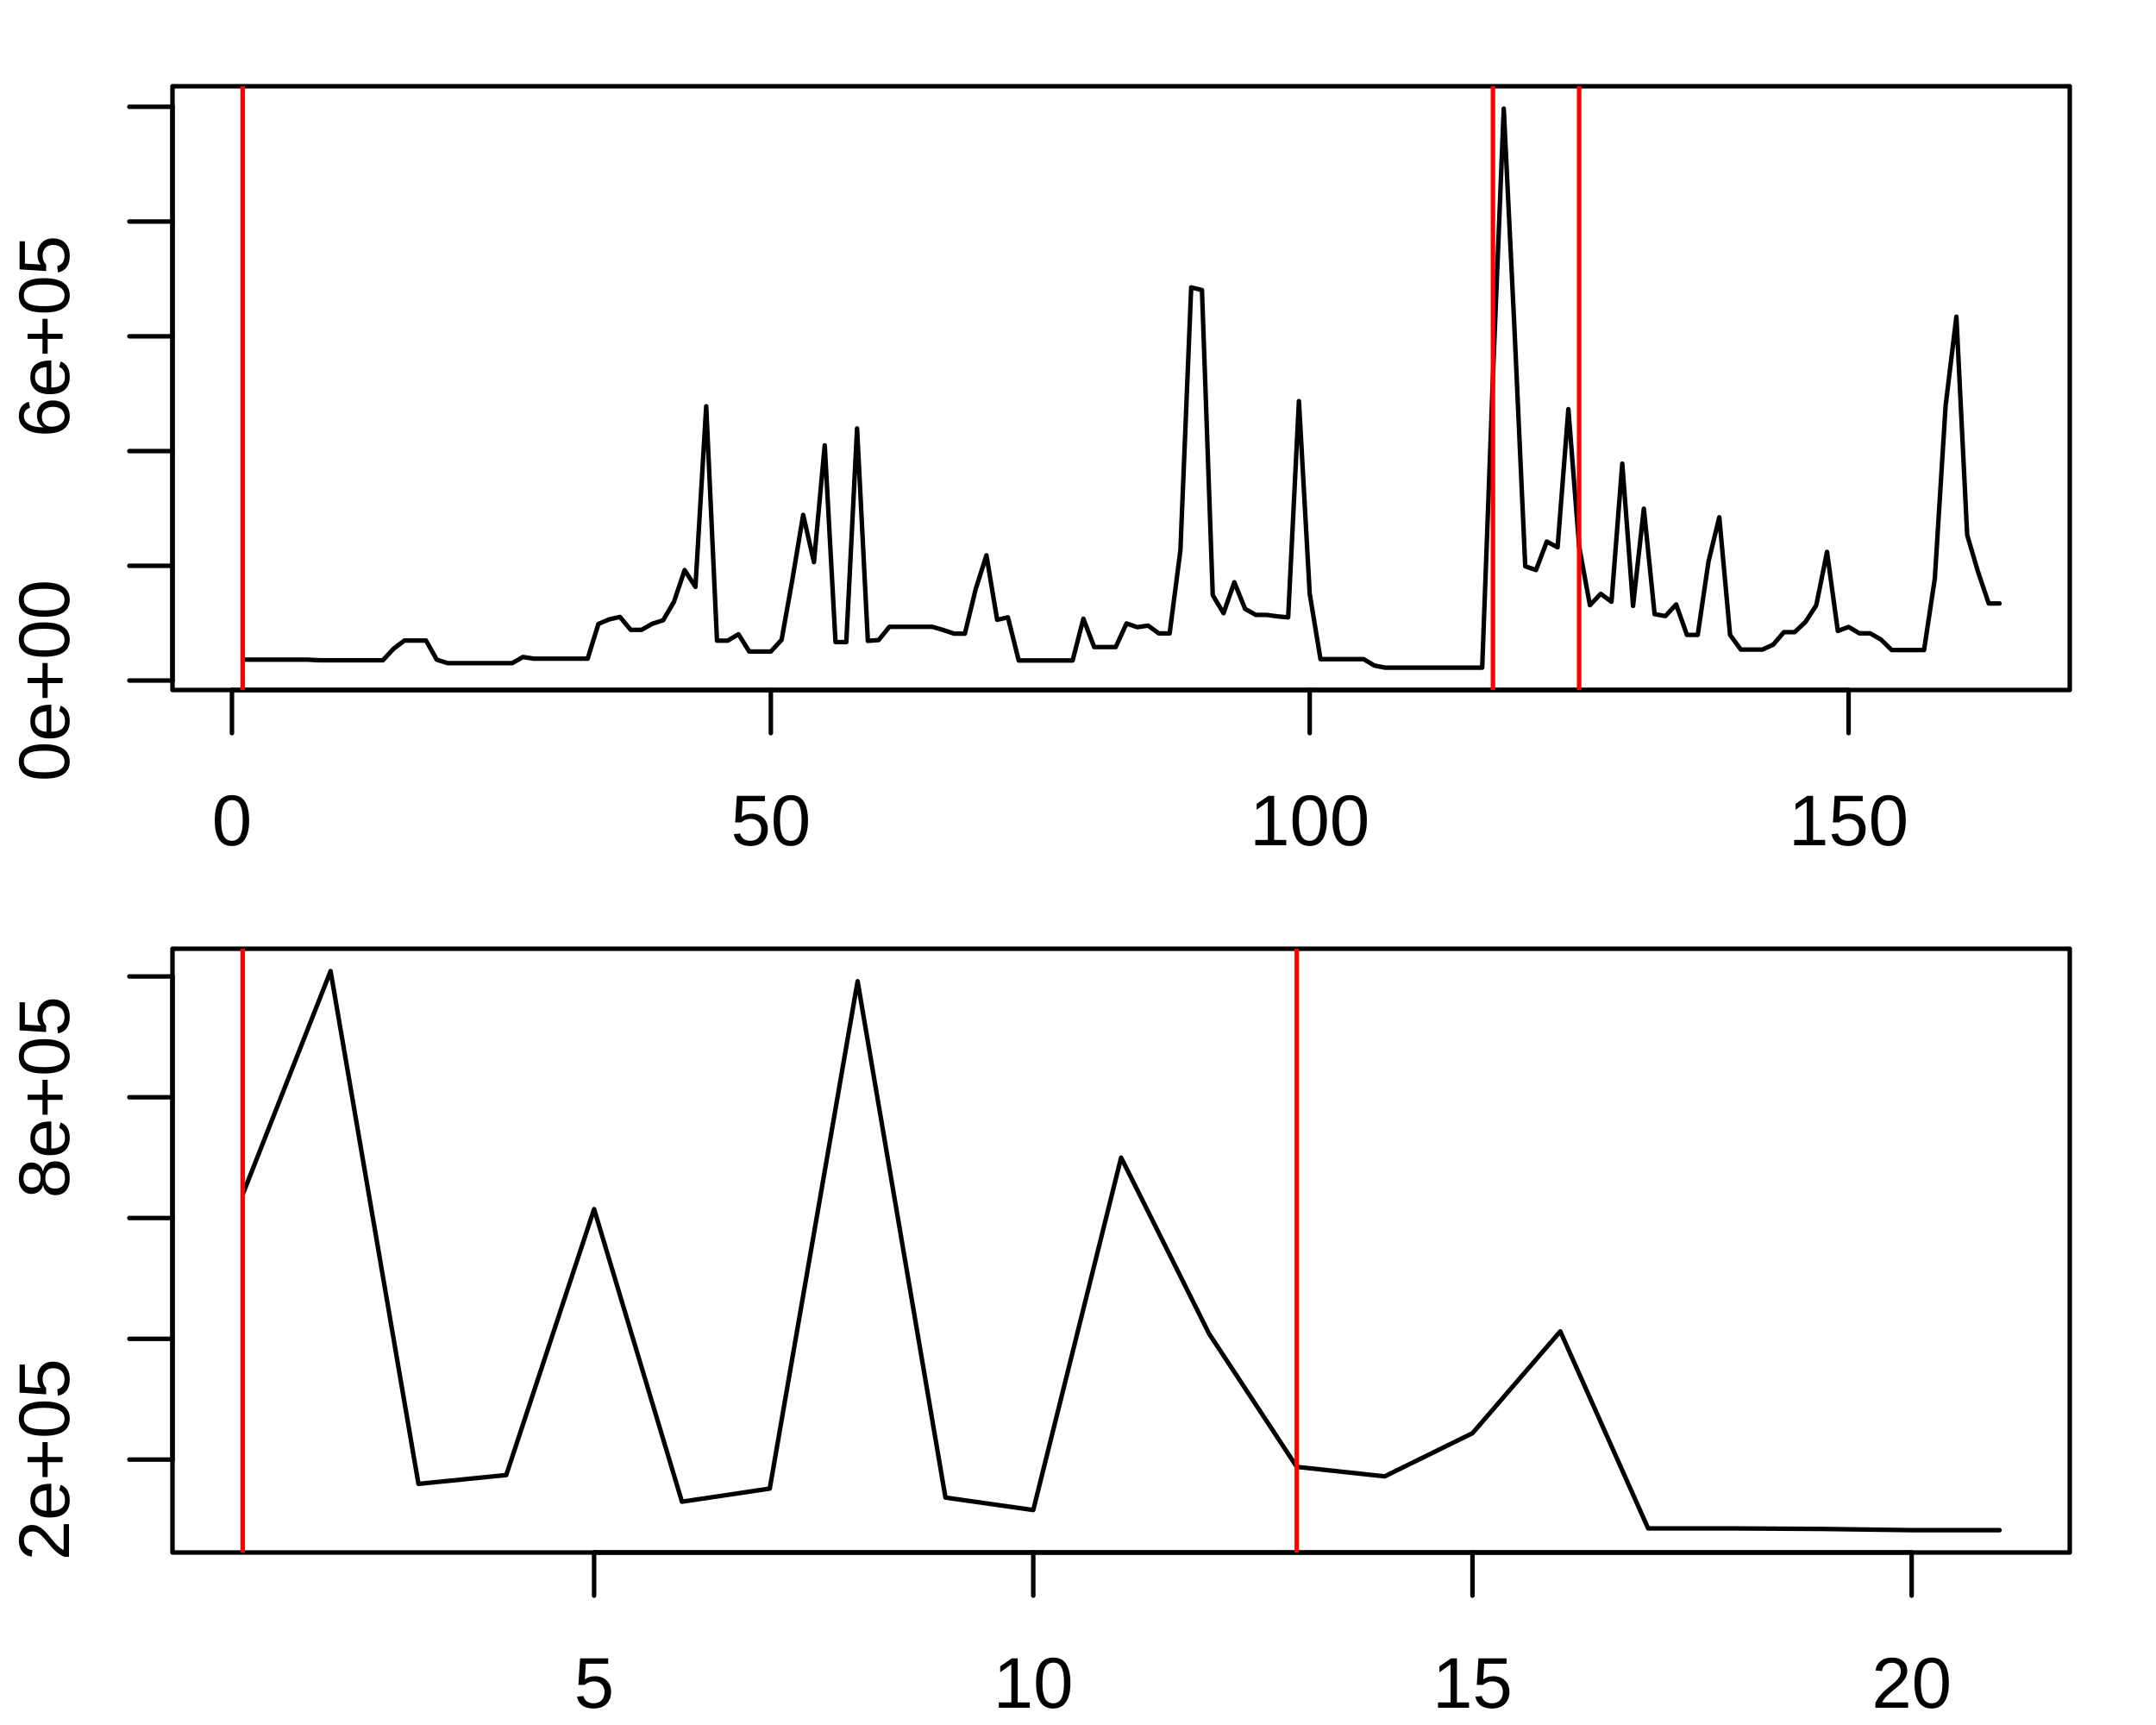
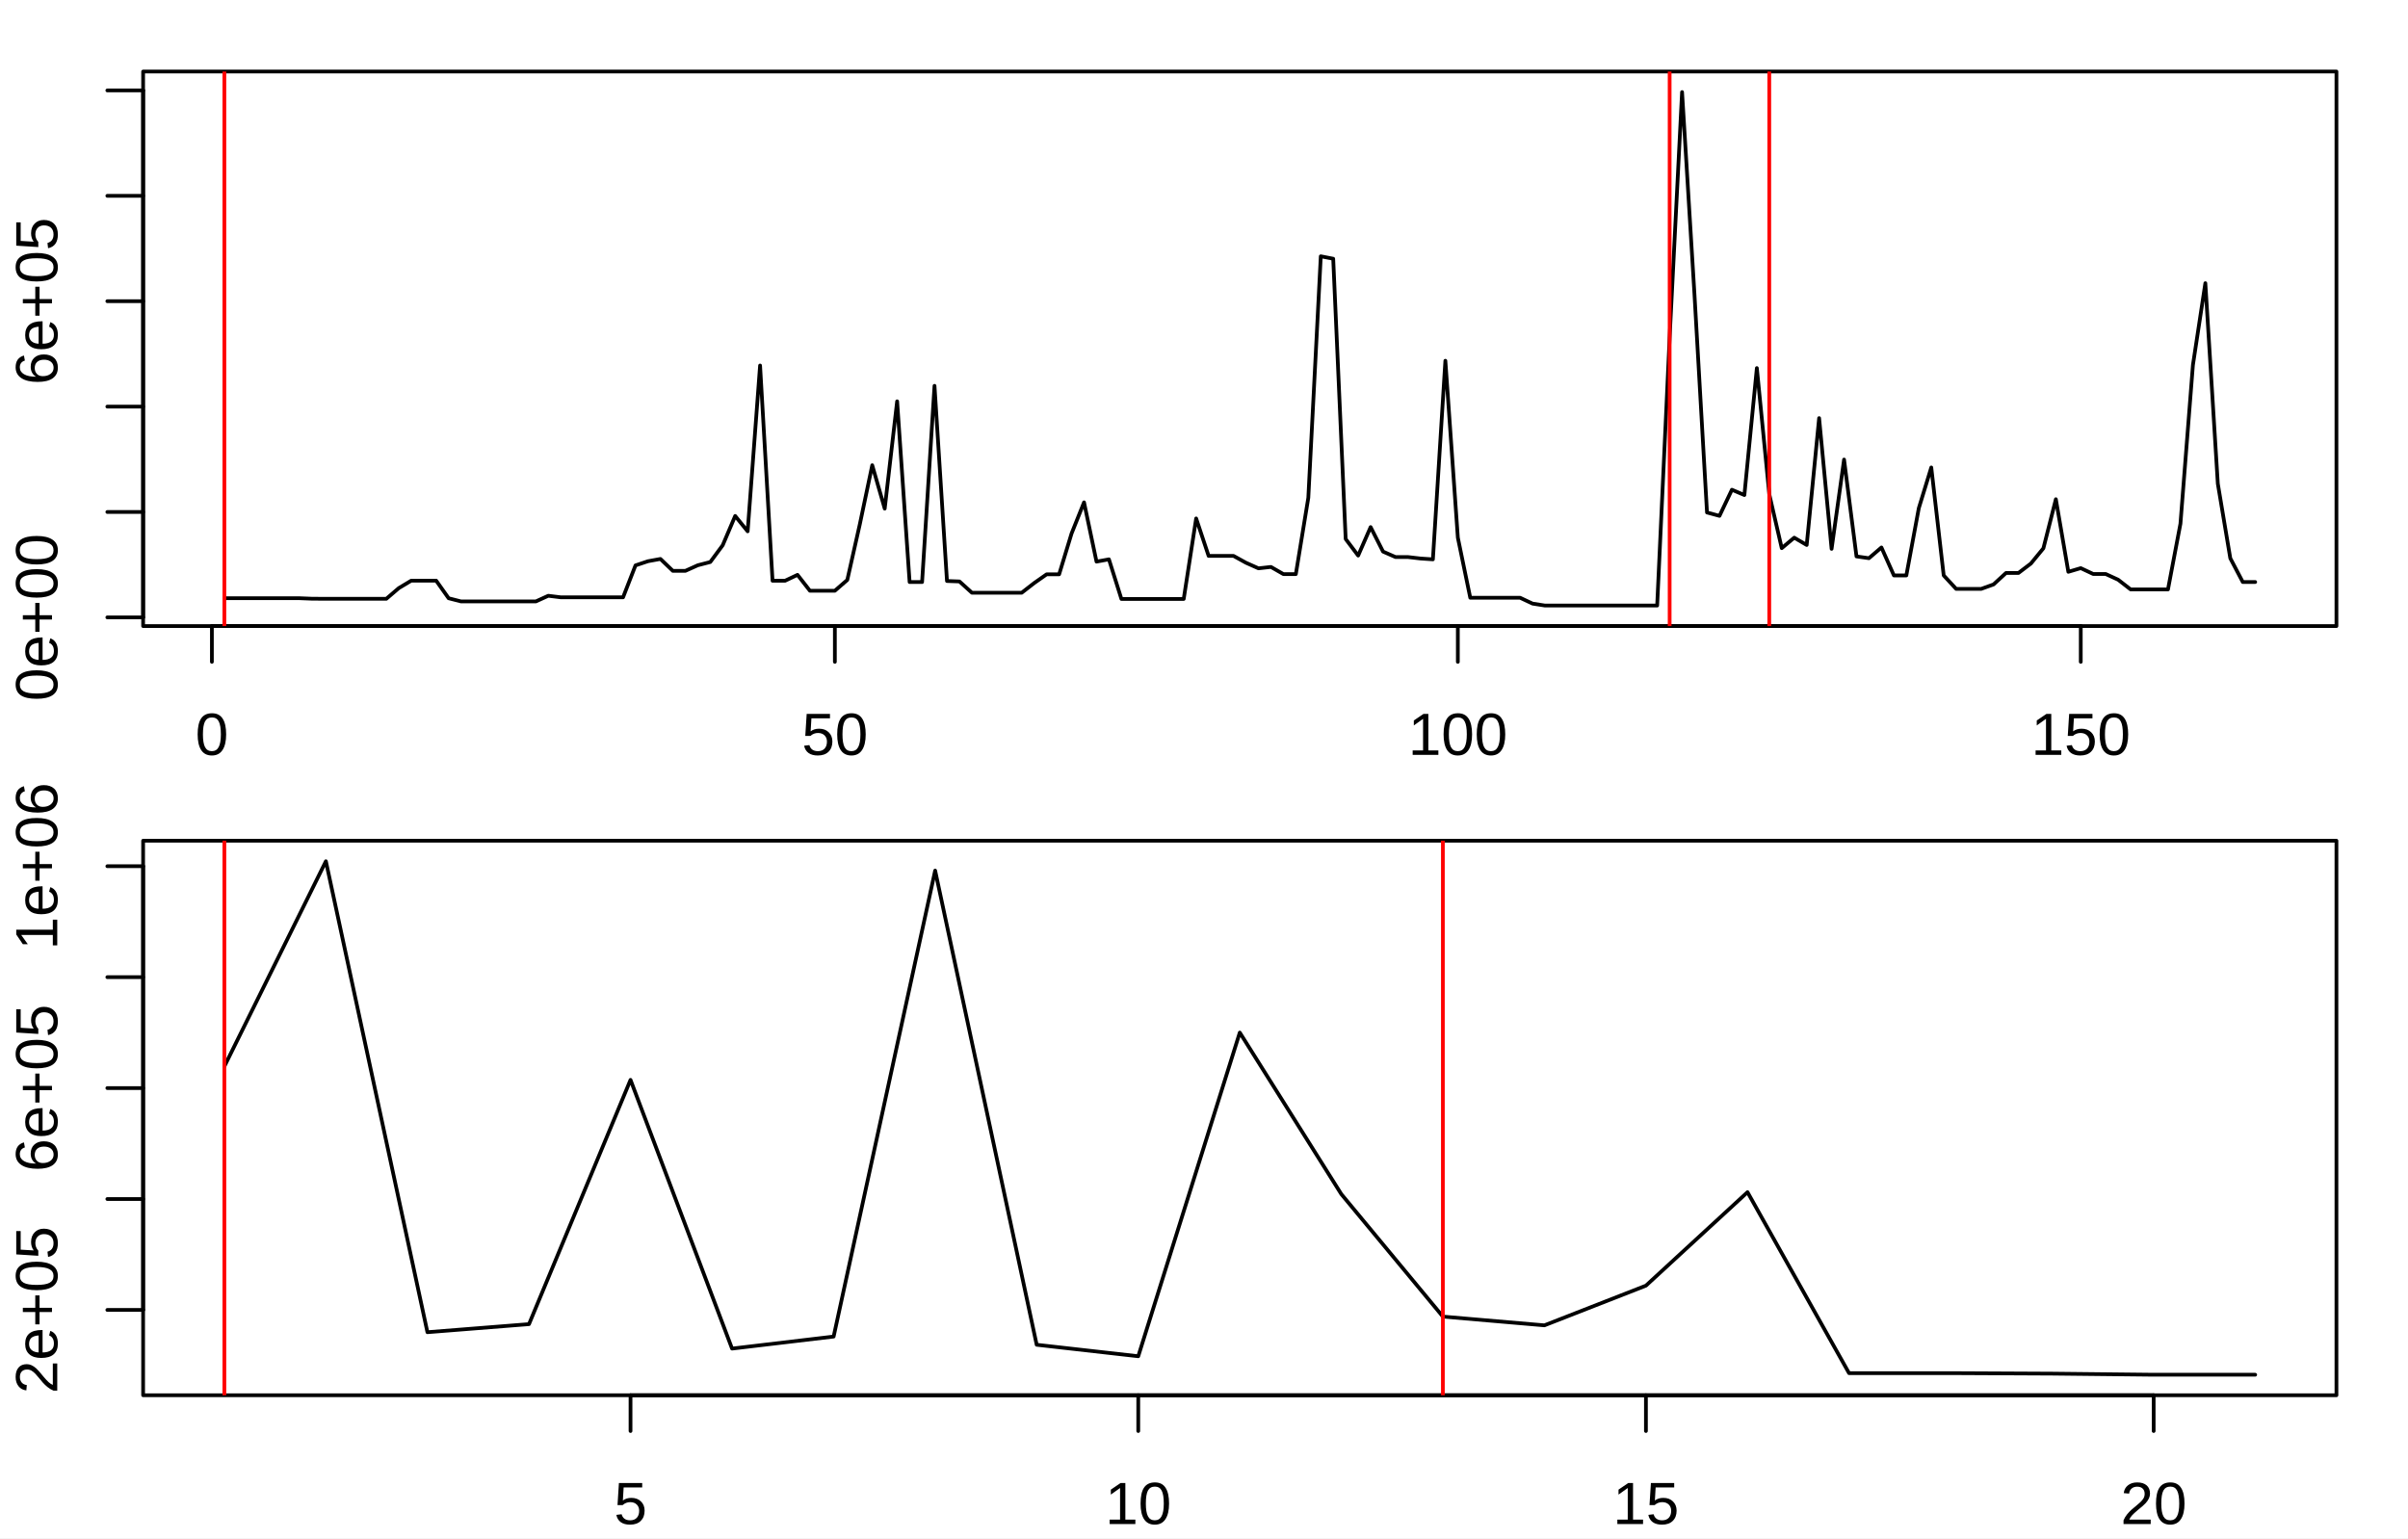
- <svg xmlns="http://www.w3.org/2000/svg" class="svglite" width="360.00pt" height="288.00pt" viewBox="0 0 360.00 288.00">
-   <defs>
-     <style type="text/css">
+ <svg xmlns="http://www.w3.org/2000/svg" width="484.56pt" height="309.60pt" viewBox="0 0 484.56 309.60">
+   <g class="svglite">
+     <defs>
+       <style type="text/css">
    .svglite line, .svglite polyline, .svglite polygon, .svglite path, .svglite rect, .svglite circle {
      fill: none;
      stroke: #000000;
      stroke-linecap: round;
      stroke-linejoin: round;
      stroke-miterlimit: 10.00;
    }
    .svglite text {
      white-space: pre;
    }
+     .svglite g.glyphgroup path {
+       fill: inherit;
+       stroke: none;
+     }
  </style>
-   </defs>
-   <rect width="100%" height="100%" style="stroke: none; fill: #FFFFFF;" />
-   <defs>
-     <clipPath id="cpMC4wMHwzNjAuMDB8MC4wMHwyODguMDA=">
-       <rect x="0.00" y="0.00" width="360.00" height="288.00" />
-     </clipPath>
-   </defs>
-   <g clip-path="url(#cpMC4wMHwzNjAuMDB8MC4wMHwyODguMDA=)">
+     </defs>
+     <rect width="100%" height="100%" style="stroke: none; fill: #FFFFFF;" />
+     <defs>
+       <clipPath id="cpMC4wMHw0ODQuNTZ8MC4wMHwzMDkuNjA=">
+         <rect x="0.00" y="0.00" width="484.56" height="309.60" />
+       </clipPath>
+     </defs>
+     <g clip-path="url(#cpMC4wMHw0ODQuNTZ8MC4wMHwzMDkuNjA=)">
</g>
-   <defs>
-     <clipPath id="cpMjguODB8MzQ1LjYwfDE0LjQwfDExNS4yMA==">
-       <rect x="28.80" y="14.40" width="316.80" height="100.80" />
-     </clipPath>
-   </defs>
-   <g clip-path="url(#cpMjguODB8MzQ1LjYwfDE0LjQwfDExNS4yMA==)">
-     <polyline points="40.53,110.13 42.33,110.13 44.13,110.13 45.93,110.13 47.73,110.13 49.53,110.13 51.33,110.13 53.13,110.23 54.93,110.24 56.73,110.24 58.53,110.24 60.33,110.24 62.13,110.24 63.93,110.24 65.73,108.30 67.53,106.94 69.33,106.94 71.13,106.94 72.93,110.14 74.73,110.72 76.53,110.72 78.32,110.72 80.12,110.72 81.92,110.72 83.72,110.72 85.52,110.72 87.32,109.69 89.12,109.97 90.92,109.97 92.72,109.97 94.52,109.97 96.32,109.97 98.12,109.97 99.92,104.17 101.72,103.41 103.52,103.00 105.32,105.16 107.12,105.16 108.92,104.14 110.72,103.56 112.52,100.51 114.32,95.18 116.12,97.98 117.92,67.83 119.72,106.96 121.51,106.96 123.31,105.89 125.11,108.78 126.91,108.78 128.71,108.78 130.51,106.82 132.31,96.74 134.11,85.96 135.91,93.85 137.71,74.35 139.51,107.20 141.31,107.20 143.11,71.53 144.91,107.00 146.71,106.86 148.51,104.65 150.31,104.65 152.11,104.65 153.91,104.65 155.71,104.65 157.51,105.19 159.31,105.79 161.11,105.79 162.91,98.38 164.71,92.71 166.50,103.48 168.30,103.07 170.10,110.27 171.90,110.27 173.70,110.27 175.50,110.27 177.30,110.27 179.10,110.27 180.90,103.30 182.70,108.03 184.50,108.03 186.30,108.03 188.10,104.09 189.90,104.71 191.70,104.45 193.50,105.75 195.30,105.75 197.10,91.89 198.90,47.98 200.70,48.43 202.50,99.37 204.30,102.38 206.10,97.21 207.90,101.66 209.69,102.66 211.49,102.66 213.29,102.91 215.09,103.07 216.89,66.97 218.69,99.12 220.49,110.05 222.29,110.05 224.09,110.05 225.89,110.05 227.69,110.05 229.49,111.12 231.29,111.47 233.09,111.47 234.89,111.47 236.69,111.47 238.49,111.47 240.29,111.47 242.09,111.47 243.89,111.47 245.69,111.47 247.49,111.47 249.29,62.72 251.09,18.13 252.89,55.11 254.68,94.55 256.48,95.17 258.28,90.42 260.08,91.38 261.88,68.31 263.68,91.24 265.48,101.04 267.28,99.14 269.08,100.46 270.88,77.40 272.68,101.16 274.48,84.93 276.28,102.54 278.08,102.86 279.88,100.92 281.68,106.00 283.48,106.00 285.28,93.76 287.08,86.36 288.88,106.00 290.68,108.45 292.48,108.45 294.28,108.45 296.08,107.63 297.87,105.54 299.67,105.54 301.47,103.83 303.27,101.06 305.07,92.14 306.87,105.34 308.67,104.67 310.47,105.74 312.27,105.74 314.07,106.77 315.87,108.53 317.67,108.53 319.47,108.53 321.27,108.53 323.07,96.58 324.87,67.74 326.67,52.87 328.47,89.32 330.27,95.43 332.07,100.75 333.87,100.75 " style="stroke-width: 0.75;" />
-   </g>
-   <g clip-path="url(#cpMC4wMHwzNjAuMDB8MC4wMHwyODguMDA=)">
-     <line x1="38.73" y1="115.20" x2="308.67" y2="115.20" style="stroke-width: 0.75;" />
-     <line x1="38.73" y1="115.20" x2="38.73" y2="122.40" style="stroke-width: 0.75;" />
-     <line x1="128.71" y1="115.20" x2="128.71" y2="122.40" style="stroke-width: 0.75;" />
-     <line x1="218.69" y1="115.20" x2="218.69" y2="122.40" style="stroke-width: 0.75;" />
-     <line x1="308.67" y1="115.20" x2="308.67" y2="122.40" style="stroke-width: 0.75;" />
-     <text x="38.73" y="141.12" text-anchor="middle" style="font-size: 12.00px; font-family: &quot;Arial&quot;;" textLength="6.67px" lengthAdjust="spacingAndGlyphs">0</text>
-     <text x="128.71" y="141.12" text-anchor="middle" style="font-size: 12.00px; font-family: &quot;Arial&quot;;" textLength="13.35px" lengthAdjust="spacingAndGlyphs">50</text>
-     <text x="218.69" y="141.12" text-anchor="middle" style="font-size: 12.00px; font-family: &quot;Arial&quot;;" textLength="20.02px" lengthAdjust="spacingAndGlyphs">100</text>
-     <text x="308.67" y="141.12" text-anchor="middle" style="font-size: 12.00px; font-family: &quot;Arial&quot;;" textLength="20.02px" lengthAdjust="spacingAndGlyphs">150</text>
-     <line x1="28.80" y1="113.62" x2="28.80" y2="17.83" style="stroke-width: 0.75;" />
-     <line x1="28.80" y1="113.62" x2="21.60" y2="113.62" style="stroke-width: 0.75;" />
-     <line x1="28.80" y1="94.46" x2="21.60" y2="94.46" style="stroke-width: 0.75;" />
-     <line x1="28.80" y1="75.31" x2="21.60" y2="75.31" style="stroke-width: 0.75;" />
-     <line x1="28.80" y1="56.15" x2="21.60" y2="56.15" style="stroke-width: 0.75;" />
-     <line x1="28.80" y1="36.99" x2="21.60" y2="36.99" style="stroke-width: 0.75;" />
-     <line x1="28.80" y1="17.83" x2="21.60" y2="17.83" style="stroke-width: 0.75;" />
-     <text transform="translate(11.52,113.62) rotate(-90)" text-anchor="middle" style="font-size: 12.00px; font-family: &quot;Arial&quot;;" textLength="33.71px" lengthAdjust="spacingAndGlyphs">0e+00</text>
-     <text transform="translate(11.52,56.15) rotate(-90)" text-anchor="middle" style="font-size: 12.00px; font-family: &quot;Arial&quot;;" textLength="33.71px" lengthAdjust="spacingAndGlyphs">6e+05</text>
-     <polygon points="28.80,115.20 345.60,115.20 345.60,14.40 28.80,14.40 " style="stroke-width: 0.75;" />
-   </g>
-   <defs>
-     <clipPath id="cpMC4wMHwzNjAuMDB8MC4wMHwxNDQuMDA=">
-       <rect x="0.00" y="0.00" width="360.00" height="144.00" />
-     </clipPath>
-   </defs>
-   <g clip-path="url(#cpMC4wMHwzNjAuMDB8MC4wMHwxNDQuMDA=)">
-     <text x="187.20" y="169.92" text-anchor="middle" style="font-size: 12.00px; font-family: &quot;Arial&quot;;" textLength="29.36px" lengthAdjust="spacingAndGlyphs">Index</text>
-     <text transform="translate(-17.28,64.80) rotate(-90)" text-anchor="middle" style="font-size: 12.00px; font-family: &quot;Arial&quot;;" textLength="32.02px" lengthAdjust="spacingAndGlyphs">series</text>
-   </g>
-   <g clip-path="url(#cpMjguODB8MzQ1LjYwfDE0LjQwfDExNS4yMA==)">
-     <line x1="263.68" y1="115.20" x2="263.68" y2="14.40" style="stroke-width: 0.75; stroke: #FF0000;" />
-     <line x1="249.29" y1="115.20" x2="249.29" y2="14.40" style="stroke-width: 0.75; stroke: #FF0000;" />
-     <line x1="40.53" y1="115.20" x2="40.53" y2="14.40" style="stroke-width: 0.75; stroke: #FF0000;" />
-   </g>
-   <defs>
-     <clipPath id="cpMjguODB8MzQ1LjYwfDE1OC40MHwyNTkuMjA=">
-       <rect x="28.80" y="158.40" width="316.80" height="100.80" />
-     </clipPath>
-   </defs>
-   <g clip-path="url(#cpMjguODB8MzQ1LjYwfDE1OC40MHwyNTkuMjA=)">
-     <polyline points="40.53,199.42 55.20,162.13 69.87,247.74 84.53,246.27 99.20,201.87 113.87,250.72 128.53,248.53 143.20,163.83 157.87,250.03 172.53,252.11 187.20,193.27 201.87,222.64 216.53,244.90 231.20,246.49 245.87,239.28 260.53,222.28 275.20,255.18 289.87,255.18 304.53,255.27 319.20,255.47 333.87,255.47 " style="stroke-width: 0.75;" />
-   </g>
-   <g clip-path="url(#cpMC4wMHwzNjAuMDB8MC4wMHwyODguMDA=)">
-     <line x1="99.20" y1="259.20" x2="319.20" y2="259.20" style="stroke-width: 0.75;" />
-     <line x1="99.20" y1="259.20" x2="99.20" y2="266.40" style="stroke-width: 0.75;" />
-     <line x1="172.53" y1="259.20" x2="172.53" y2="266.40" style="stroke-width: 0.75;" />
-     <line x1="245.87" y1="259.20" x2="245.87" y2="266.40" style="stroke-width: 0.75;" />
-     <line x1="319.20" y1="259.20" x2="319.20" y2="266.40" style="stroke-width: 0.75;" />
-     <text x="99.20" y="285.12" text-anchor="middle" style="font-size: 12.00px; font-family: &quot;Arial&quot;;" textLength="6.67px" lengthAdjust="spacingAndGlyphs">5</text>
-     <text x="172.53" y="285.12" text-anchor="middle" style="font-size: 12.00px; font-family: &quot;Arial&quot;;" textLength="13.35px" lengthAdjust="spacingAndGlyphs">10</text>
-     <text x="245.87" y="285.12" text-anchor="middle" style="font-size: 12.00px; font-family: &quot;Arial&quot;;" textLength="13.35px" lengthAdjust="spacingAndGlyphs">15</text>
-     <text x="319.20" y="285.12" text-anchor="middle" style="font-size: 12.00px; font-family: &quot;Arial&quot;;" textLength="13.35px" lengthAdjust="spacingAndGlyphs">20</text>
-     <line x1="28.80" y1="243.69" x2="28.80" y2="163.03" style="stroke-width: 0.75;" />
-     <line x1="28.80" y1="243.69" x2="21.60" y2="243.69" style="stroke-width: 0.75;" />
-     <line x1="28.80" y1="223.53" x2="21.60" y2="223.53" style="stroke-width: 0.75;" />
-     <line x1="28.80" y1="203.36" x2="21.60" y2="203.36" style="stroke-width: 0.75;" />
-     <line x1="28.80" y1="183.20" x2="21.60" y2="183.20" style="stroke-width: 0.75;" />
-     <line x1="28.80" y1="163.03" x2="21.60" y2="163.03" style="stroke-width: 0.75;" />
-     <text transform="translate(11.52,243.69) rotate(-90)" text-anchor="middle" style="font-size: 12.00px; font-family: &quot;Arial&quot;;" textLength="33.71px" lengthAdjust="spacingAndGlyphs">2e+05</text>
-     <text transform="translate(11.52,183.20) rotate(-90)" text-anchor="middle" style="font-size: 12.00px; font-family: &quot;Arial&quot;;" textLength="33.71px" lengthAdjust="spacingAndGlyphs">8e+05</text>
-     <polygon points="28.80,259.20 345.60,259.20 345.60,158.40 28.80,158.40 " style="stroke-width: 0.75;" />
-   </g>
-   <defs>
-     <clipPath id="cpMC4wMHwzNjAuMDB8MTQ0LjAwfDI4OC4wMA==">
-       <rect x="0.00" y="144.00" width="360.00" height="144.00" />
-     </clipPath>
-   </defs>
-   <g clip-path="url(#cpMC4wMHwzNjAuMDB8MTQ0LjAwfDI4OC4wMA==)">
-     <text x="187.20" y="313.92" text-anchor="middle" style="font-size: 12.00px; font-family: &quot;Arial&quot;;" textLength="29.36px" lengthAdjust="spacingAndGlyphs">Index</text>
-     <text transform="translate(-17.28,208.80) rotate(-90)" text-anchor="middle" style="font-size: 12.00px; font-family: &quot;Arial&quot;;" textLength="32.02px" lengthAdjust="spacingAndGlyphs">series</text>
-   </g>
-   <g clip-path="url(#cpMjguODB8MzQ1LjYwfDE1OC40MHwyNTkuMjA=)">
-     <line x1="216.53" y1="259.20" x2="216.53" y2="158.40" style="stroke-width: 0.75; stroke: #FF0000;" />
-     <line x1="40.53" y1="259.20" x2="40.53" y2="158.40" style="stroke-width: 0.75; stroke: #FF0000;" />
+     <defs>
+       <clipPath id="cpMjguODB8NDcwLjE2fDE0LjQwfDEyNi4wMA==">
+         <rect x="28.80" y="14.40" width="441.36" height="111.60" />
+       </clipPath>
+     </defs>
+     <g clip-path="url(#cpMjguODB8NDcwLjE2fDE0LjQwfDEyNi4wMA==)">
+       <polyline points="45.15,120.39 47.65,120.39 50.16,120.39 52.67,120.39 55.18,120.39 57.68,120.39 60.19,120.39 62.70,120.49 65.20,120.51 67.71,120.51 70.22,120.51 72.73,120.51 75.23,120.51 77.74,120.51 80.25,118.36 82.75,116.86 85.26,116.86 87.77,116.86 90.28,120.40 92.78,121.04 95.29,121.04 97.80,121.04 100.30,121.04 102.81,121.04 105.32,121.04 107.83,121.04 110.33,119.90 112.84,120.21 115.35,120.21 117.85,120.21 120.36,120.21 122.87,120.21 125.38,120.21 127.88,113.79 130.39,112.95 132.90,112.49 135.40,114.89 137.91,114.89 140.42,113.76 142.93,113.11 145.43,109.73 147.94,103.84 150.45,106.93 152.95,73.56 155.46,116.88 157.97,116.88 160.48,115.69 162.98,118.89 165.49,118.89 168.00,118.89 170.50,116.72 173.01,105.56 175.52,93.63 178.03,102.36 180.53,80.77 183.04,117.14 185.55,117.14 188.05,77.65 190.56,116.93 193.07,117.02 195.58,119.29 198.08,119.29 200.59,119.29 203.10,119.29 205.60,119.29 208.11,117.34 210.62,115.58 213.13,115.58 215.63,107.37 218.14,101.10 220.65,113.03 223.15,112.57 225.66,120.54 228.17,120.54 230.68,120.54 233.18,120.54 235.69,120.54 238.20,120.54 240.70,104.34 243.21,111.88 245.72,111.88 248.23,111.88 250.73,113.26 253.24,114.38 255.75,114.10 258.26,115.54 260.76,115.54 263.27,100.19 265.78,51.58 268.28,52.07 270.79,108.48 273.30,111.81 275.81,106.08 278.31,111.01 280.82,112.11 283.33,112.11 285.83,112.40 288.34,112.57 290.85,72.60 293.36,108.20 295.86,120.30 298.37,120.30 300.88,120.30 303.38,120.30 305.89,120.30 308.40,121.48 310.91,121.87 313.41,121.87 315.92,121.87 318.43,121.87 320.93,121.87 323.44,121.87 325.95,121.87 328.46,121.87 330.96,121.87 333.47,121.87 335.98,67.90 338.48,18.53 340.99,59.47 343.50,103.14 346.01,103.82 348.51,98.56 351.02,99.63 353.53,74.08 356.03,99.47 358.54,110.32 361.05,108.21 363.56,109.68 366.06,84.15 368.57,110.46 371.08,92.49 373.58,111.98 376.09,112.34 378.60,110.18 381.11,115.81 383.61,115.81 386.12,102.27 388.63,94.08 391.13,115.81 393.64,118.52 396.15,118.52 398.66,118.52 401.16,117.62 403.67,115.31 406.18,115.31 408.68,113.41 411.19,110.35 413.70,100.47 416.21,115.08 418.71,114.34 421.22,115.52 423.73,115.52 426.23,116.67 428.74,118.62 431.25,118.62 433.76,118.62 436.26,118.62 438.77,105.39 441.28,73.46 443.78,56.99 446.29,97.35 448.80,112.35 451.31,117.13 453.81,117.13 " style="stroke-width: 0.75;" />
+     </g>
+     <g clip-path="url(#cpMC4wMHw0ODQuNTZ8MC4wMHwzMDkuNjA=)">
+       <line x1="42.64" y1="126.00" x2="418.71" y2="126.00" style="stroke-width: 0.75;" />
+       <line x1="42.64" y1="126.00" x2="42.64" y2="133.20" style="stroke-width: 0.75;" />
+       <line x1="168.00" y1="126.00" x2="168.00" y2="133.20" style="stroke-width: 0.75;" />
+       <line x1="293.36" y1="126.00" x2="293.36" y2="133.20" style="stroke-width: 0.75;" />
+       <line x1="418.71" y1="126.00" x2="418.71" y2="133.20" style="stroke-width: 0.75;" />
+       <text x="42.64" y="151.92" text-anchor="middle" style="font-size: 12.00px; font-family: &quot;Arial&quot;;" textLength="6.67px" lengthAdjust="spacingAndGlyphs">0</text>
+       <text x="168.00" y="151.92" text-anchor="middle" style="font-size: 12.00px; font-family: &quot;Arial&quot;;" textLength="13.34px" lengthAdjust="spacingAndGlyphs">50</text>
+       <text x="293.36" y="151.92" text-anchor="middle" style="font-size: 12.00px; font-family: &quot;Arial&quot;;" textLength="20.02px" lengthAdjust="spacingAndGlyphs">100</text>
+       <text x="418.71" y="151.92" text-anchor="middle" style="font-size: 12.00px; font-family: &quot;Arial&quot;;" textLength="20.02px" lengthAdjust="spacingAndGlyphs">150</text>
+       <line x1="28.80" y1="124.25" x2="28.80" y2="18.20" style="stroke-width: 0.75;" />
+       <line x1="28.80" y1="124.25" x2="21.60" y2="124.25" style="stroke-width: 0.75;" />
+       <line x1="28.80" y1="103.04" x2="21.60" y2="103.04" style="stroke-width: 0.75;" />
+       <line x1="28.80" y1="81.83" x2="21.60" y2="81.83" style="stroke-width: 0.75;" />
+       <line x1="28.80" y1="60.62" x2="21.60" y2="60.62" style="stroke-width: 0.75;" />
+       <line x1="28.80" y1="39.41" x2="21.60" y2="39.41" style="stroke-width: 0.75;" />
+       <line x1="28.80" y1="18.20" x2="21.60" y2="18.20" style="stroke-width: 0.75;" />
+       <text transform="translate(11.52,124.25) rotate(-90)" text-anchor="middle" style="font-size: 12.00px; font-family: &quot;Arial&quot;;" textLength="33.70px" lengthAdjust="spacingAndGlyphs">0e+00</text>
+       <text transform="translate(11.52,60.62) rotate(-90)" text-anchor="middle" style="font-size: 12.00px; font-family: &quot;Arial&quot;;" textLength="33.70px" lengthAdjust="spacingAndGlyphs">6e+05</text>
+       <polygon points="28.80,126.00 470.16,126.00 470.16,14.40 28.80,14.40 " style="stroke-width: 0.75;" />
+     </g>
+     <defs>
+       <clipPath id="cpMC4wMHw0ODQuNTZ8MC4wMHwxNTQuODA=">
+         <rect x="0.00" y="0.00" width="484.56" height="154.80" />
+       </clipPath>
+     </defs>
+     <g clip-path="url(#cpMC4wMHw0ODQuNTZ8MC4wMHwxNTQuODA=)">
+       <text x="249.48" y="180.72" text-anchor="middle" style="font-size: 12.00px; font-family: &quot;Arial&quot;;" textLength="29.34px" lengthAdjust="spacingAndGlyphs">Index</text>
+       <text transform="translate(-17.28,70.20) rotate(-90)" text-anchor="middle" style="font-size: 12.00px; font-family: &quot;Arial&quot;;" textLength="32.02px" lengthAdjust="spacingAndGlyphs">series</text>
+     </g>
+     <g clip-path="url(#cpMjguODB8NDcwLjE2fDE0LjQwfDEyNi4wMA==)">
+       <line x1="356.03" y1="126.00" x2="356.03" y2="14.40" style="stroke-width: 0.75; stroke: #FF0000;" />
+       <line x1="335.98" y1="126.00" x2="335.98" y2="14.40" style="stroke-width: 0.75; stroke: #FF0000;" />
+       <line x1="45.15" y1="126.00" x2="45.15" y2="14.40" style="stroke-width: 0.75; stroke: #FF0000;" />
+     </g>
+     <defs>
+       <clipPath id="cpMjguODB8NDcwLjE2fDE2OS4yMHwyODAuODA=">
+         <rect x="28.80" y="169.20" width="441.36" height="111.60" />
+       </clipPath>
+     </defs>
+     <g clip-path="url(#cpMjguODB8NDcwLjE2fDE2OS4yMHwyODAuODA=)">
+       <polyline points="45.15,214.62 65.58,173.33 86.01,268.11 106.45,266.49 126.88,217.33 147.31,271.41 167.75,268.99 188.18,175.21 208.61,270.64 229.05,272.95 249.48,207.81 269.91,240.32 290.35,264.97 310.78,266.73 331.21,258.74 351.65,239.93 372.08,276.35 392.51,276.35 412.95,276.45 433.38,276.67 453.81,276.67 " style="stroke-width: 0.75;" />
+     </g>
+     <g clip-path="url(#cpMC4wMHw0ODQuNTZ8MC4wMHwzMDkuNjA=)">
+       <line x1="126.88" y1="280.80" x2="433.38" y2="280.80" style="stroke-width: 0.75;" />
+       <line x1="126.88" y1="280.80" x2="126.88" y2="288.00" style="stroke-width: 0.75;" />
+       <line x1="229.05" y1="280.80" x2="229.05" y2="288.00" style="stroke-width: 0.75;" />
+       <line x1="331.21" y1="280.80" x2="331.21" y2="288.00" style="stroke-width: 0.75;" />
+       <line x1="433.38" y1="280.80" x2="433.38" y2="288.00" style="stroke-width: 0.75;" />
+       <text x="126.88" y="306.72" text-anchor="middle" style="font-size: 12.00px; font-family: &quot;Arial&quot;;" textLength="6.67px" lengthAdjust="spacingAndGlyphs">5</text>
+       <text x="229.05" y="306.72" text-anchor="middle" style="font-size: 12.00px; font-family: &quot;Arial&quot;;" textLength="13.34px" lengthAdjust="spacingAndGlyphs">10</text>
+       <text x="331.21" y="306.72" text-anchor="middle" style="font-size: 12.00px; font-family: &quot;Arial&quot;;" textLength="13.34px" lengthAdjust="spacingAndGlyphs">15</text>
+       <text x="433.38" y="306.72" text-anchor="middle" style="font-size: 12.00px; font-family: &quot;Arial&quot;;" textLength="13.34px" lengthAdjust="spacingAndGlyphs">20</text>
+       <line x1="28.80" y1="263.63" x2="28.80" y2="174.33" style="stroke-width: 0.75;" />
+       <line x1="28.80" y1="263.63" x2="21.60" y2="263.63" style="stroke-width: 0.75;" />
+       <line x1="28.80" y1="241.31" x2="21.60" y2="241.31" style="stroke-width: 0.75;" />
+       <line x1="28.80" y1="218.98" x2="21.60" y2="218.98" style="stroke-width: 0.75;" />
+       <line x1="28.80" y1="196.66" x2="21.60" y2="196.66" style="stroke-width: 0.75;" />
+       <line x1="28.80" y1="174.33" x2="21.60" y2="174.33" style="stroke-width: 0.75;" />
+       <text transform="translate(11.52,263.63) rotate(-90)" text-anchor="middle" style="font-size: 12.00px; font-family: &quot;Arial&quot;;" textLength="33.70px" lengthAdjust="spacingAndGlyphs">2e+05</text>
+       <text transform="translate(11.52,218.98) rotate(-90)" text-anchor="middle" style="font-size: 12.00px; font-family: &quot;Arial&quot;;" textLength="33.70px" lengthAdjust="spacingAndGlyphs">6e+05</text>
+       <text transform="translate(11.52,174.33) rotate(-90)" text-anchor="middle" style="font-size: 12.00px; font-family: &quot;Arial&quot;;" textLength="33.70px" lengthAdjust="spacingAndGlyphs">1e+06</text>
+       <polygon points="28.80,280.80 470.16,280.80 470.16,169.20 28.80,169.20 " style="stroke-width: 0.75;" />
+     </g>
+     <defs>
+       <clipPath id="cpMC4wMHw0ODQuNTZ8MTU0LjgwfDMwOS42MA==">
+         <rect x="0.00" y="154.80" width="484.56" height="154.80" />
+       </clipPath>
+     </defs>
+     <g clip-path="url(#cpMC4wMHw0ODQuNTZ8MTU0LjgwfDMwOS42MA==)">
+       <text x="249.48" y="335.52" text-anchor="middle" style="font-size: 12.00px; font-family: &quot;Arial&quot;;" textLength="29.34px" lengthAdjust="spacingAndGlyphs">Index</text>
+       <text transform="translate(-17.28,225.00) rotate(-90)" text-anchor="middle" style="font-size: 12.00px; font-family: &quot;Arial&quot;;" textLength="32.02px" lengthAdjust="spacingAndGlyphs">series</text>
+     </g>
+     <g clip-path="url(#cpMjguODB8NDcwLjE2fDE2OS4yMHwyODAuODA=)">
+       <line x1="290.35" y1="280.80" x2="290.35" y2="169.20" style="stroke-width: 0.75; stroke: #FF0000;" />
+       <line x1="45.15" y1="280.80" x2="45.15" y2="169.20" style="stroke-width: 0.75; stroke: #FF0000;" />
+     </g>
  </g>
</svg>
